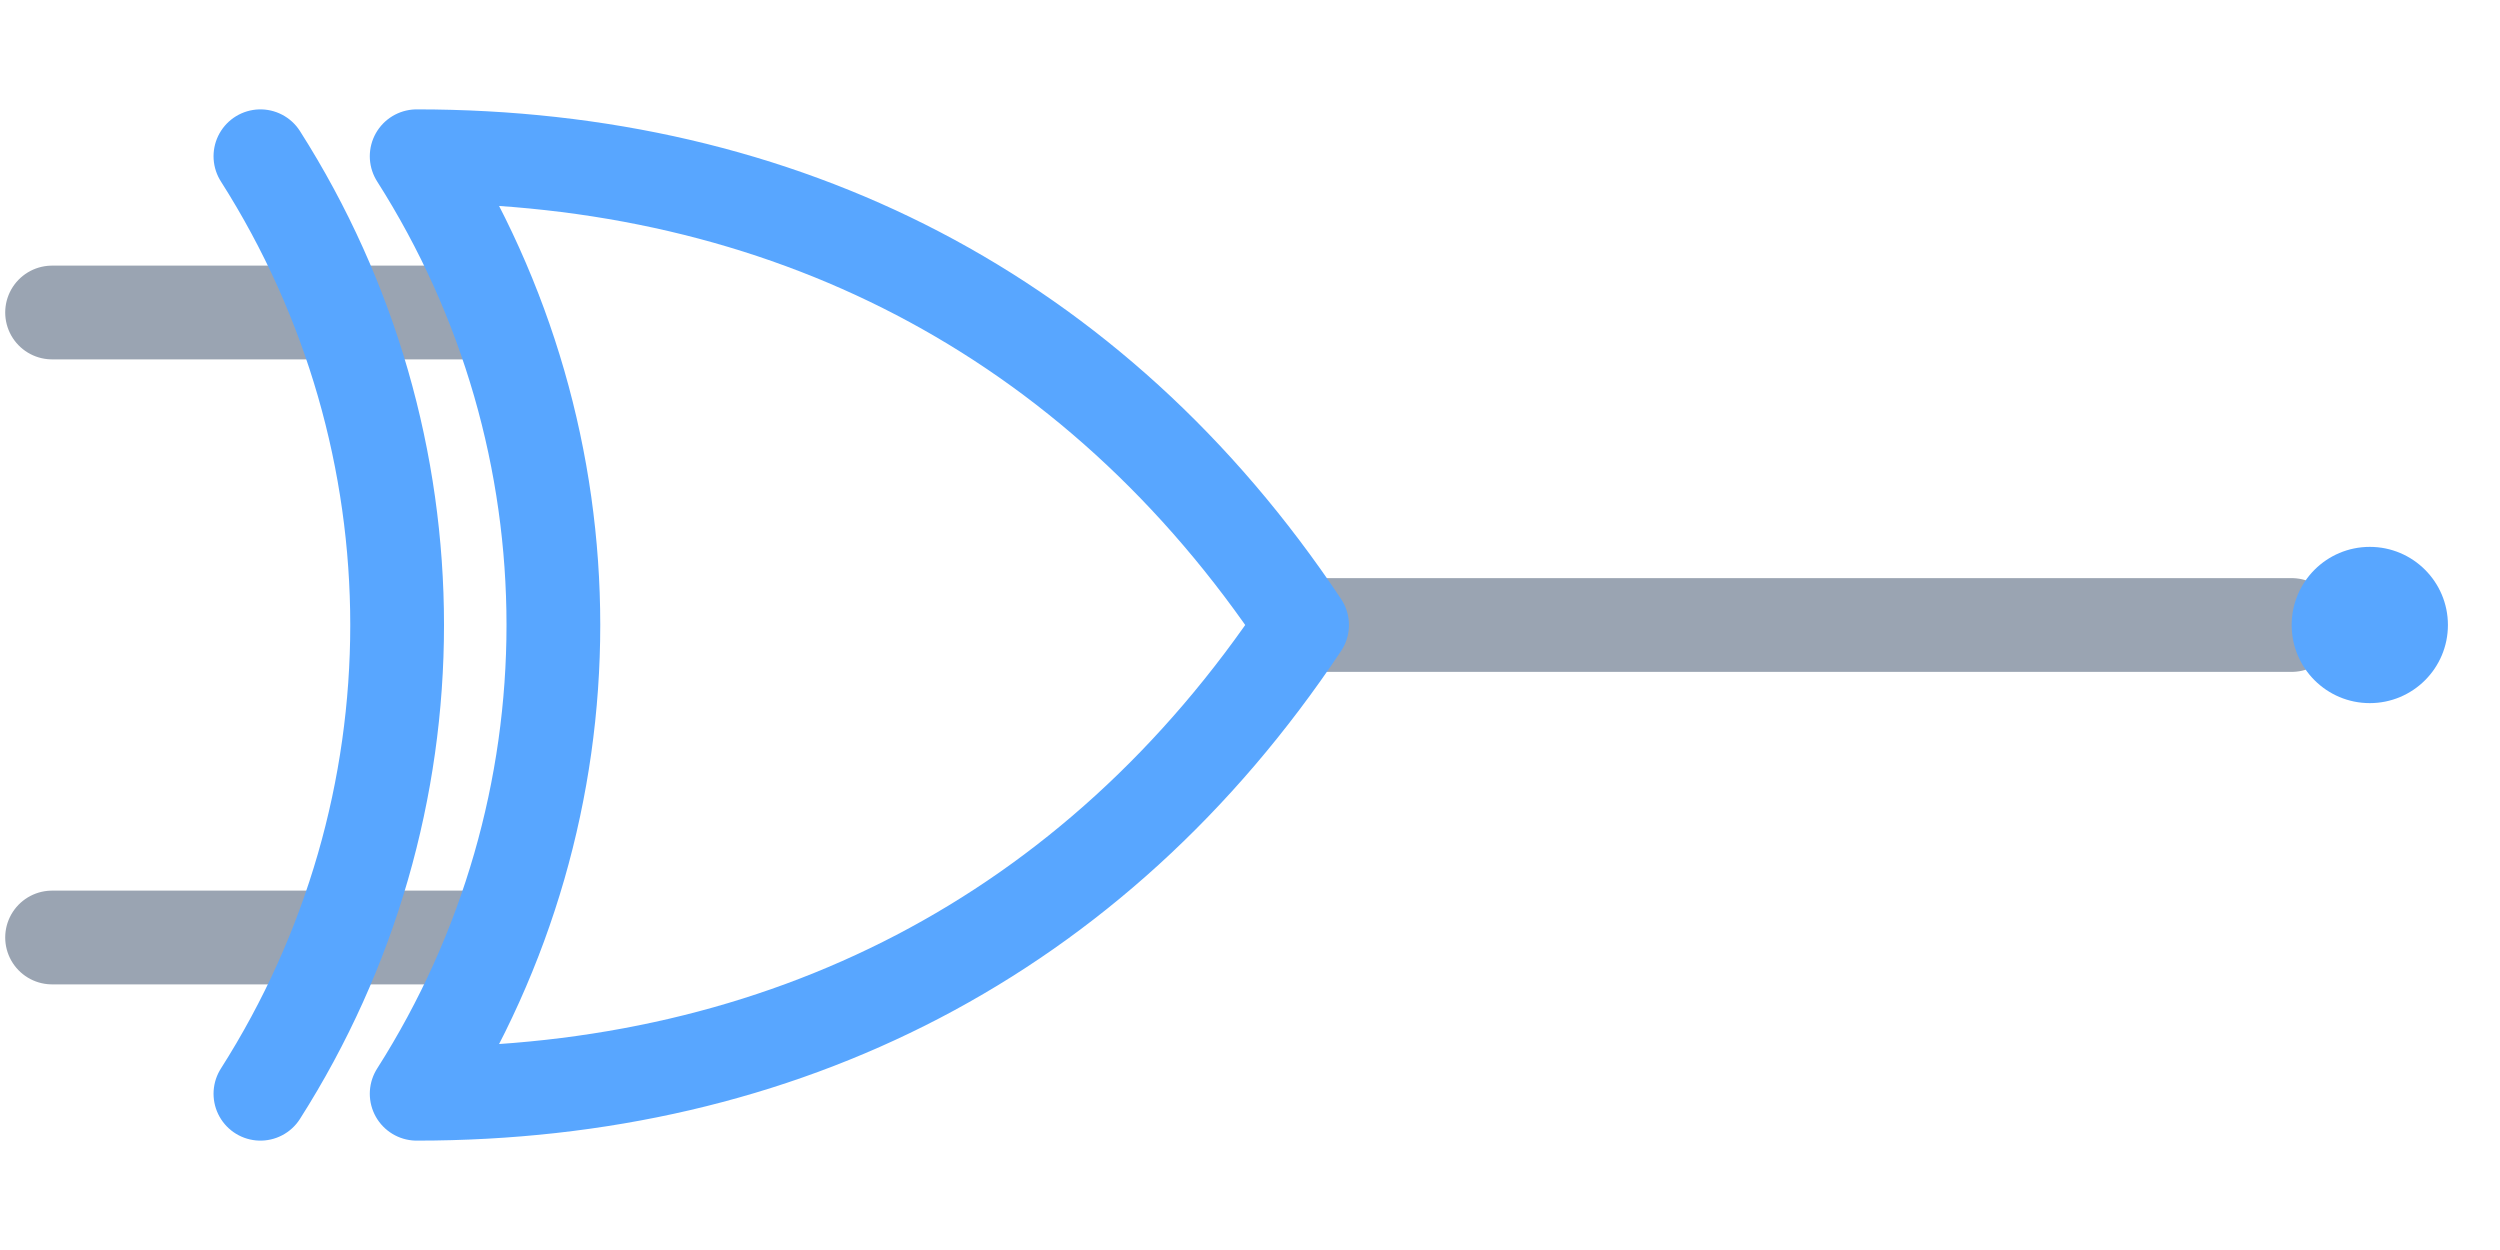
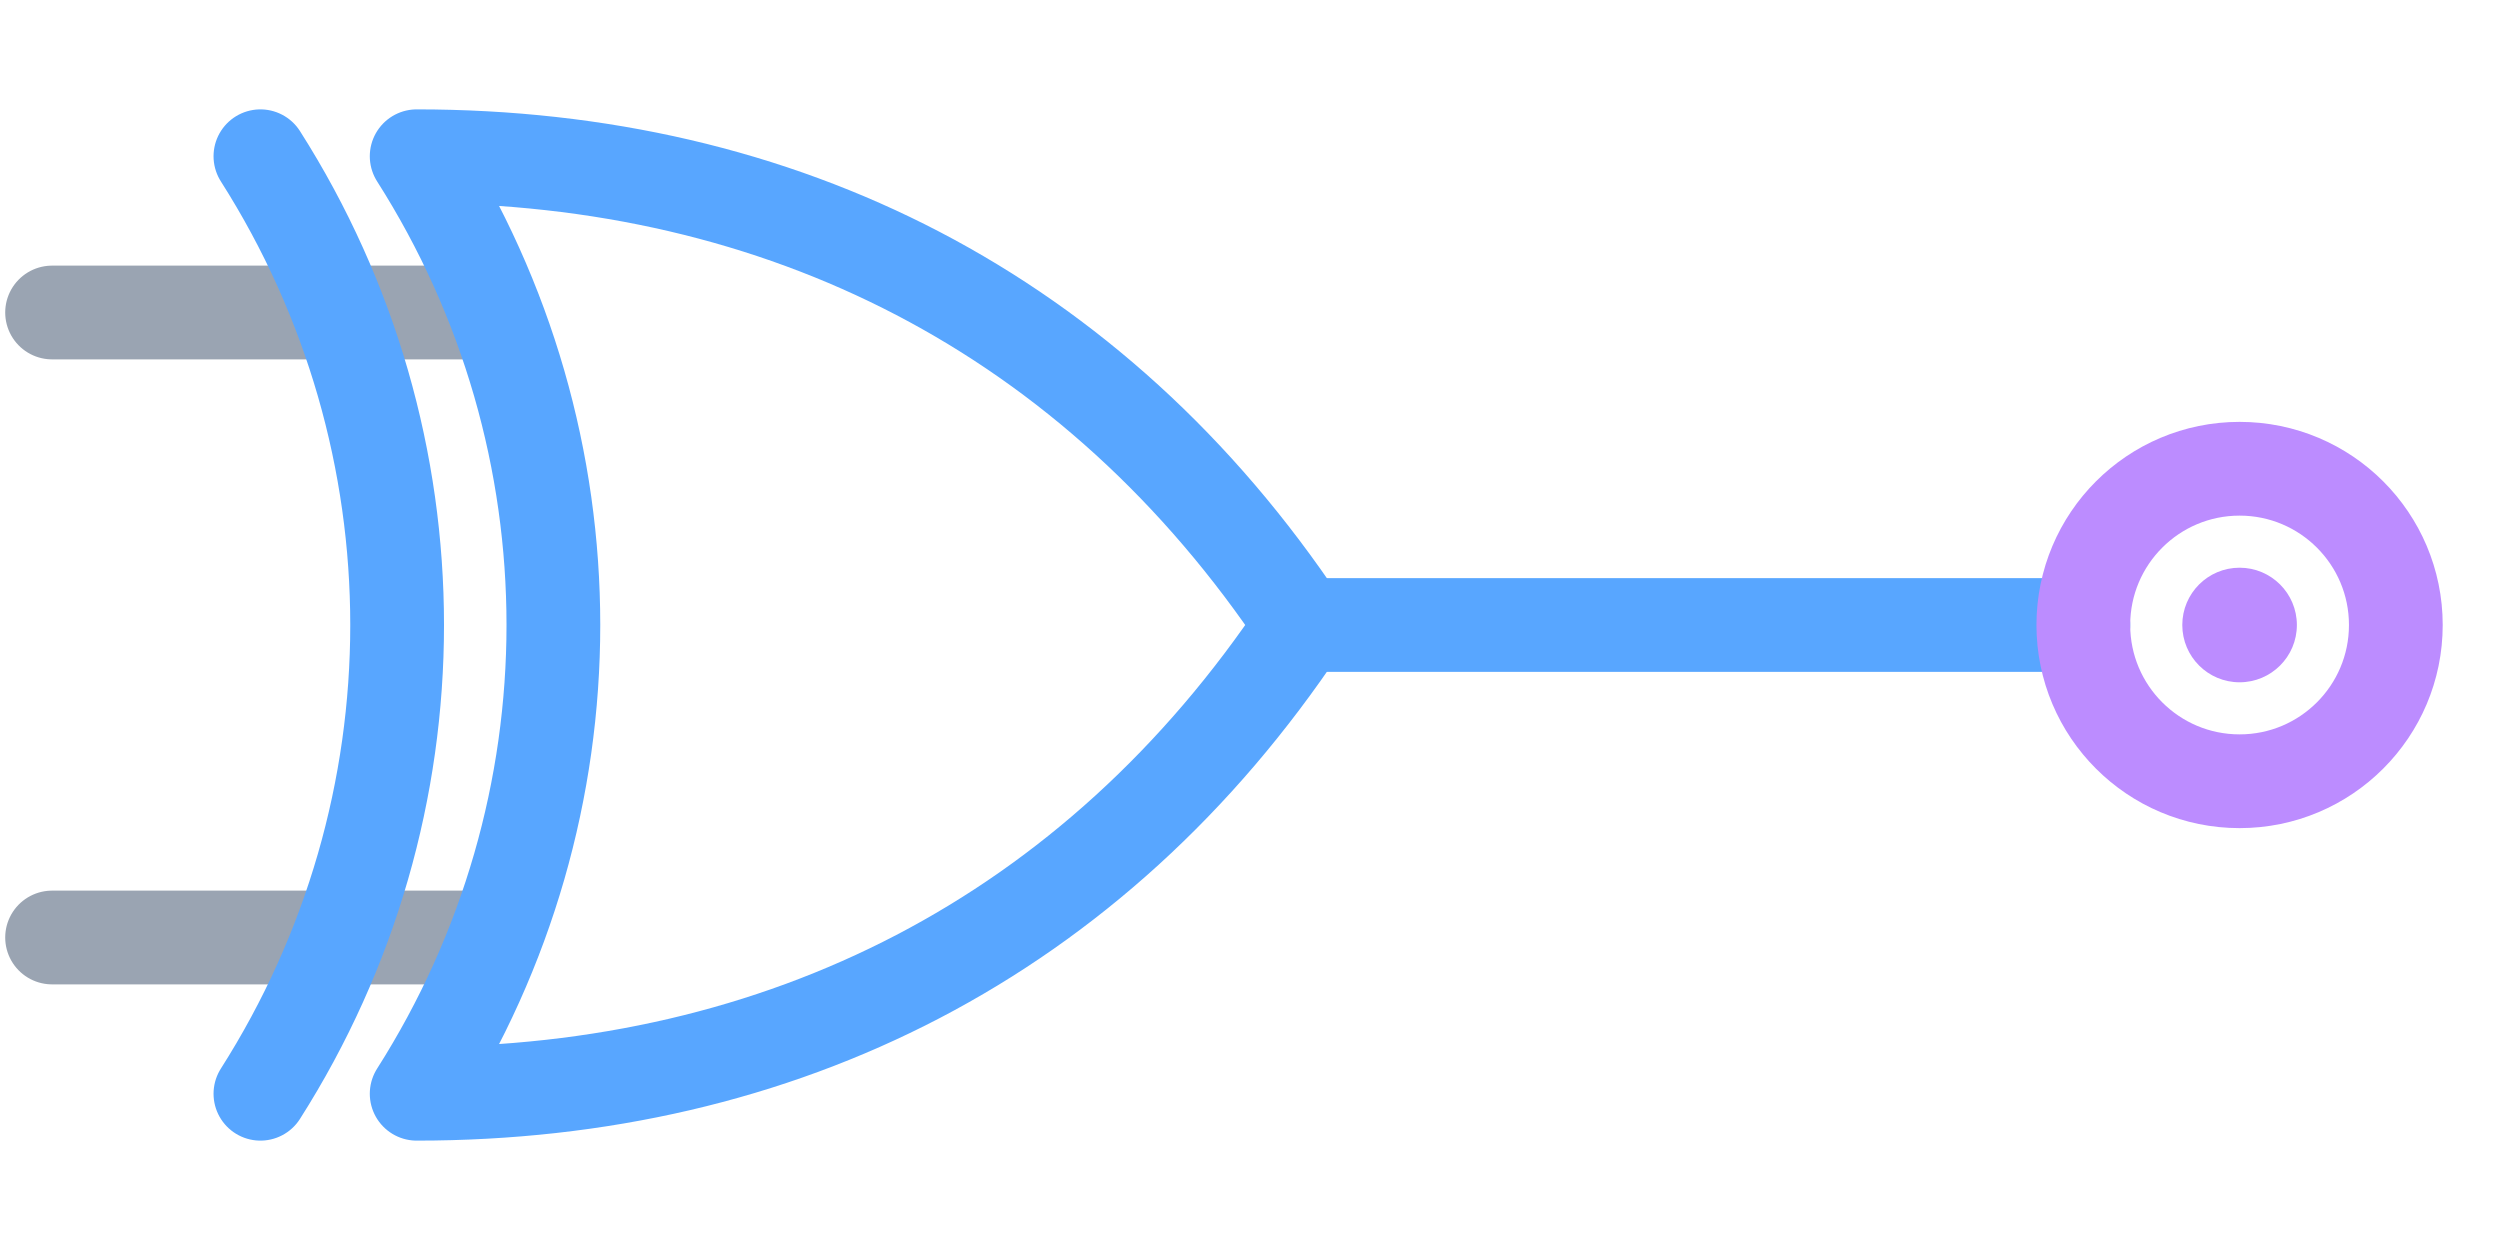
<svg xmlns="http://www.w3.org/2000/svg" viewBox="0 0 48 24" fill="none" role="img" aria-labelledby="title">
  <g stroke-linecap="round" stroke-linejoin="round" stroke-width="1.8">
    <g stroke="#9aa4b2">
-       <path d="M1 6h8.5M1 18h8.5M25 12h19" />
+       <path d="M1 6h8.5M1 18h8.5" />
    </g>
    <g stroke="#58a6ff">
      <path d="M8 3c7 0 13 3 17 9-4 6-10 9-17 9 3.5-5.5 3.5-12.5 0-18Z" />
      <path d="M5 3c3.5 5.5 3.5 12.5 0 18" />
+       <path d="M25 12h15" />
    </g>
  </g>
-   <circle cx="45.5" cy="12" r="1.5" fill="#58a6ff" />
+   <circle cx="43" cy="12" r="3" stroke="#bc8cff" stroke-width="1.8" />
+   <circle cx="43" cy="12" r="1.1" fill="#bc8cff" />
</svg>
